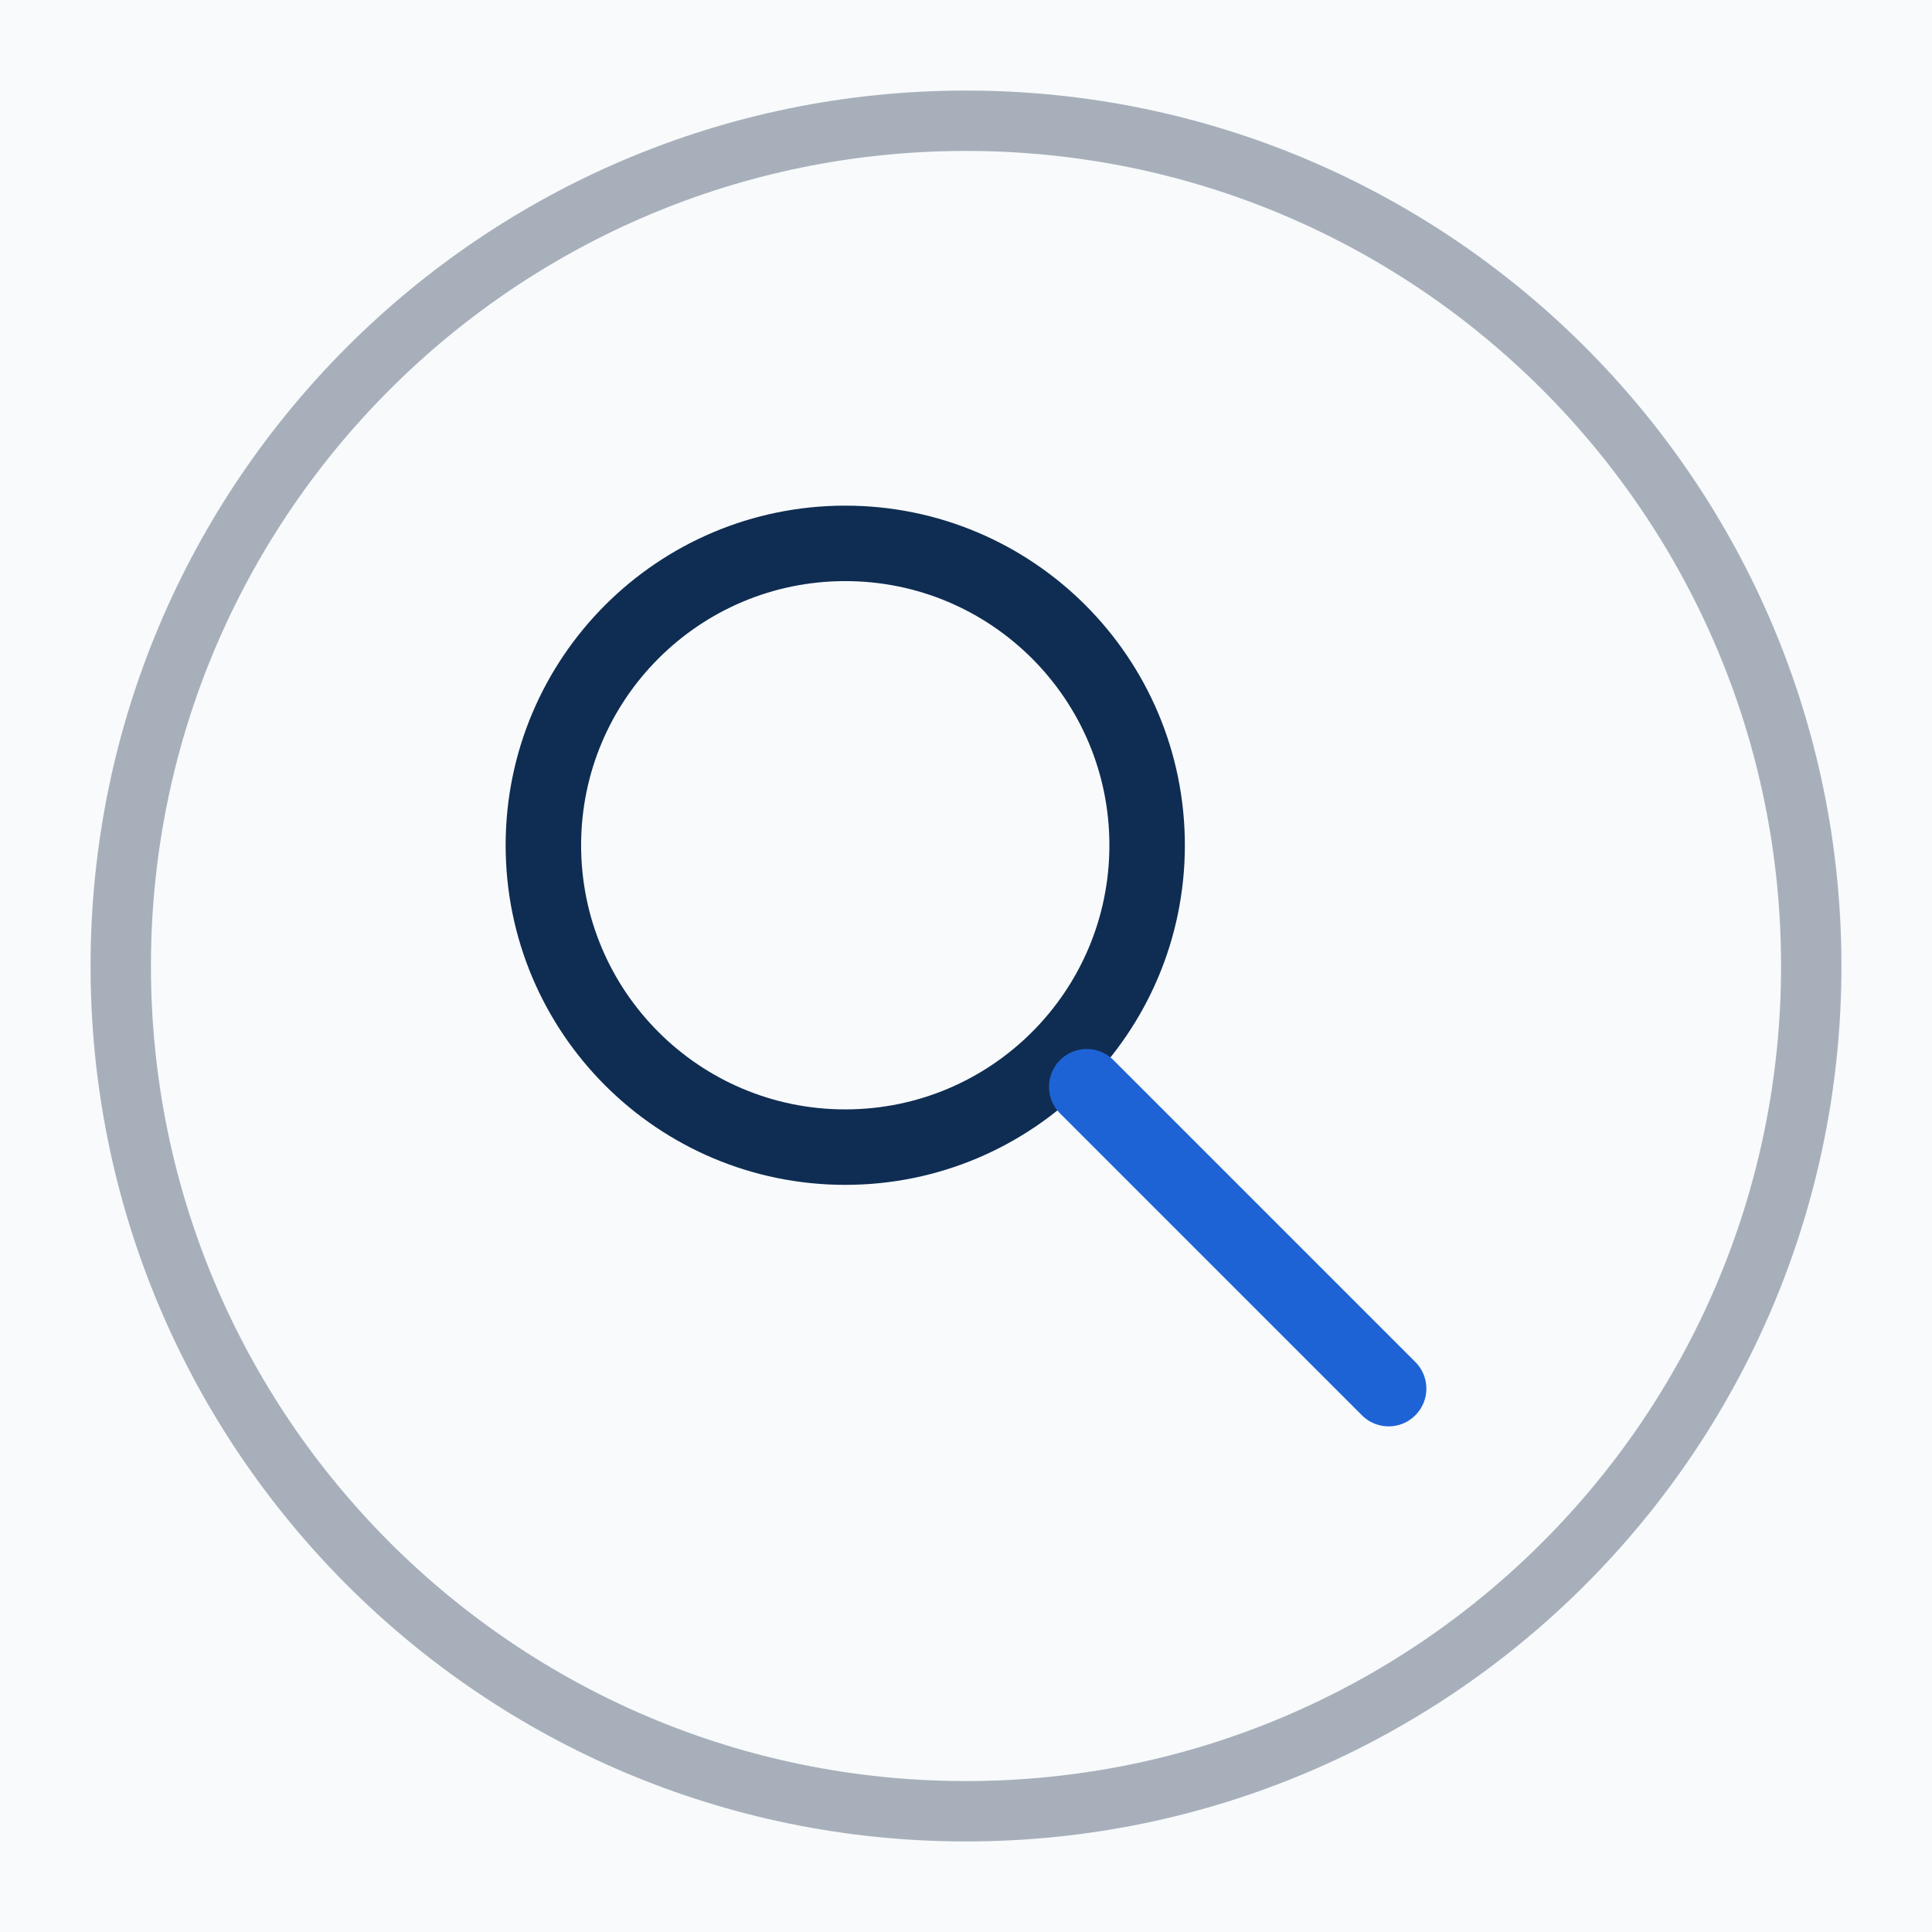
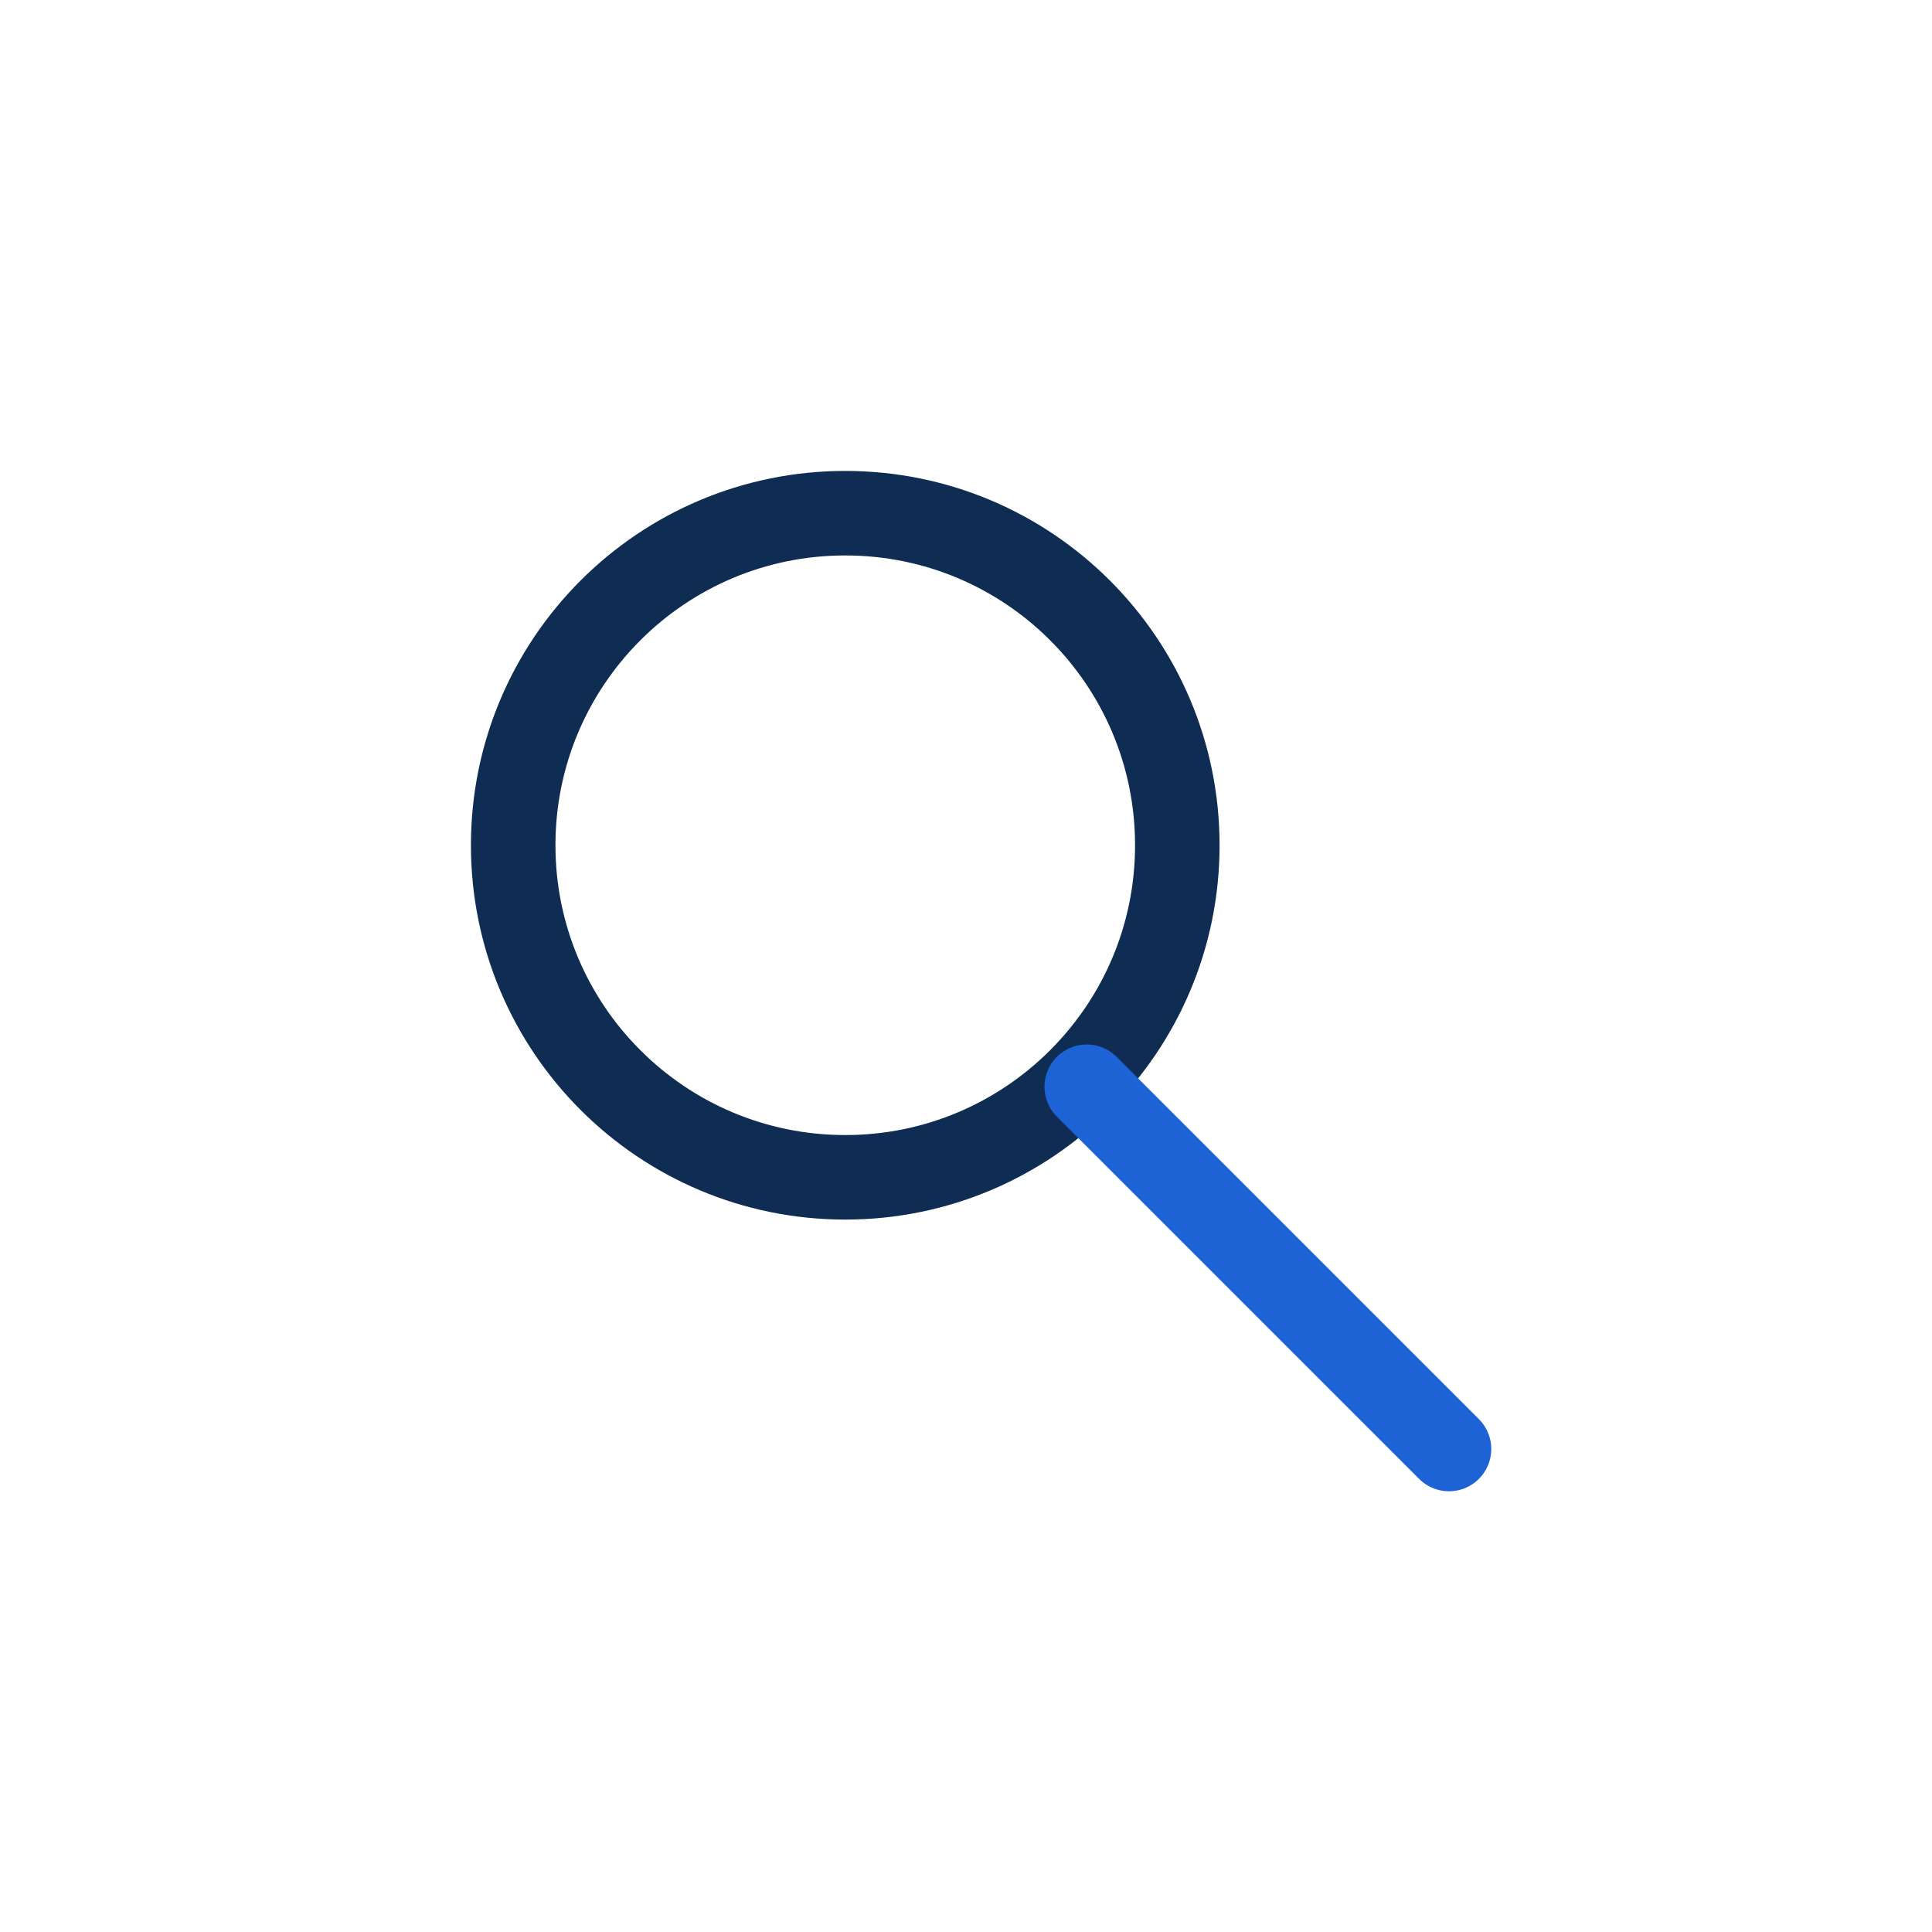
<svg xmlns="http://www.w3.org/2000/svg" width="128" height="128" viewBox="0 0 64 64" fill="none">
-   <rect width="64" height="64" fill="#F8FAFC" />
-   <circle cx="32" cy="32" r="28" fill="none" stroke="#A7B0BA" stroke-width="2" />
-   <circle cx="28" cy="28" r="10" fill="none" stroke="#0F2D52" stroke-width="2.5" />
-   <path d="M36 36l10 10" stroke="#1E63D6" stroke-width="2.5" stroke-linecap="round" />
+   <circle cx="28" cy="28" r="11" fill="none" stroke="#0F2D52" stroke-width="2.8" />
+   <path d="M36 36l12 12" stroke="#1E63D6" stroke-width="2.8" stroke-linecap="round" />
</svg>
